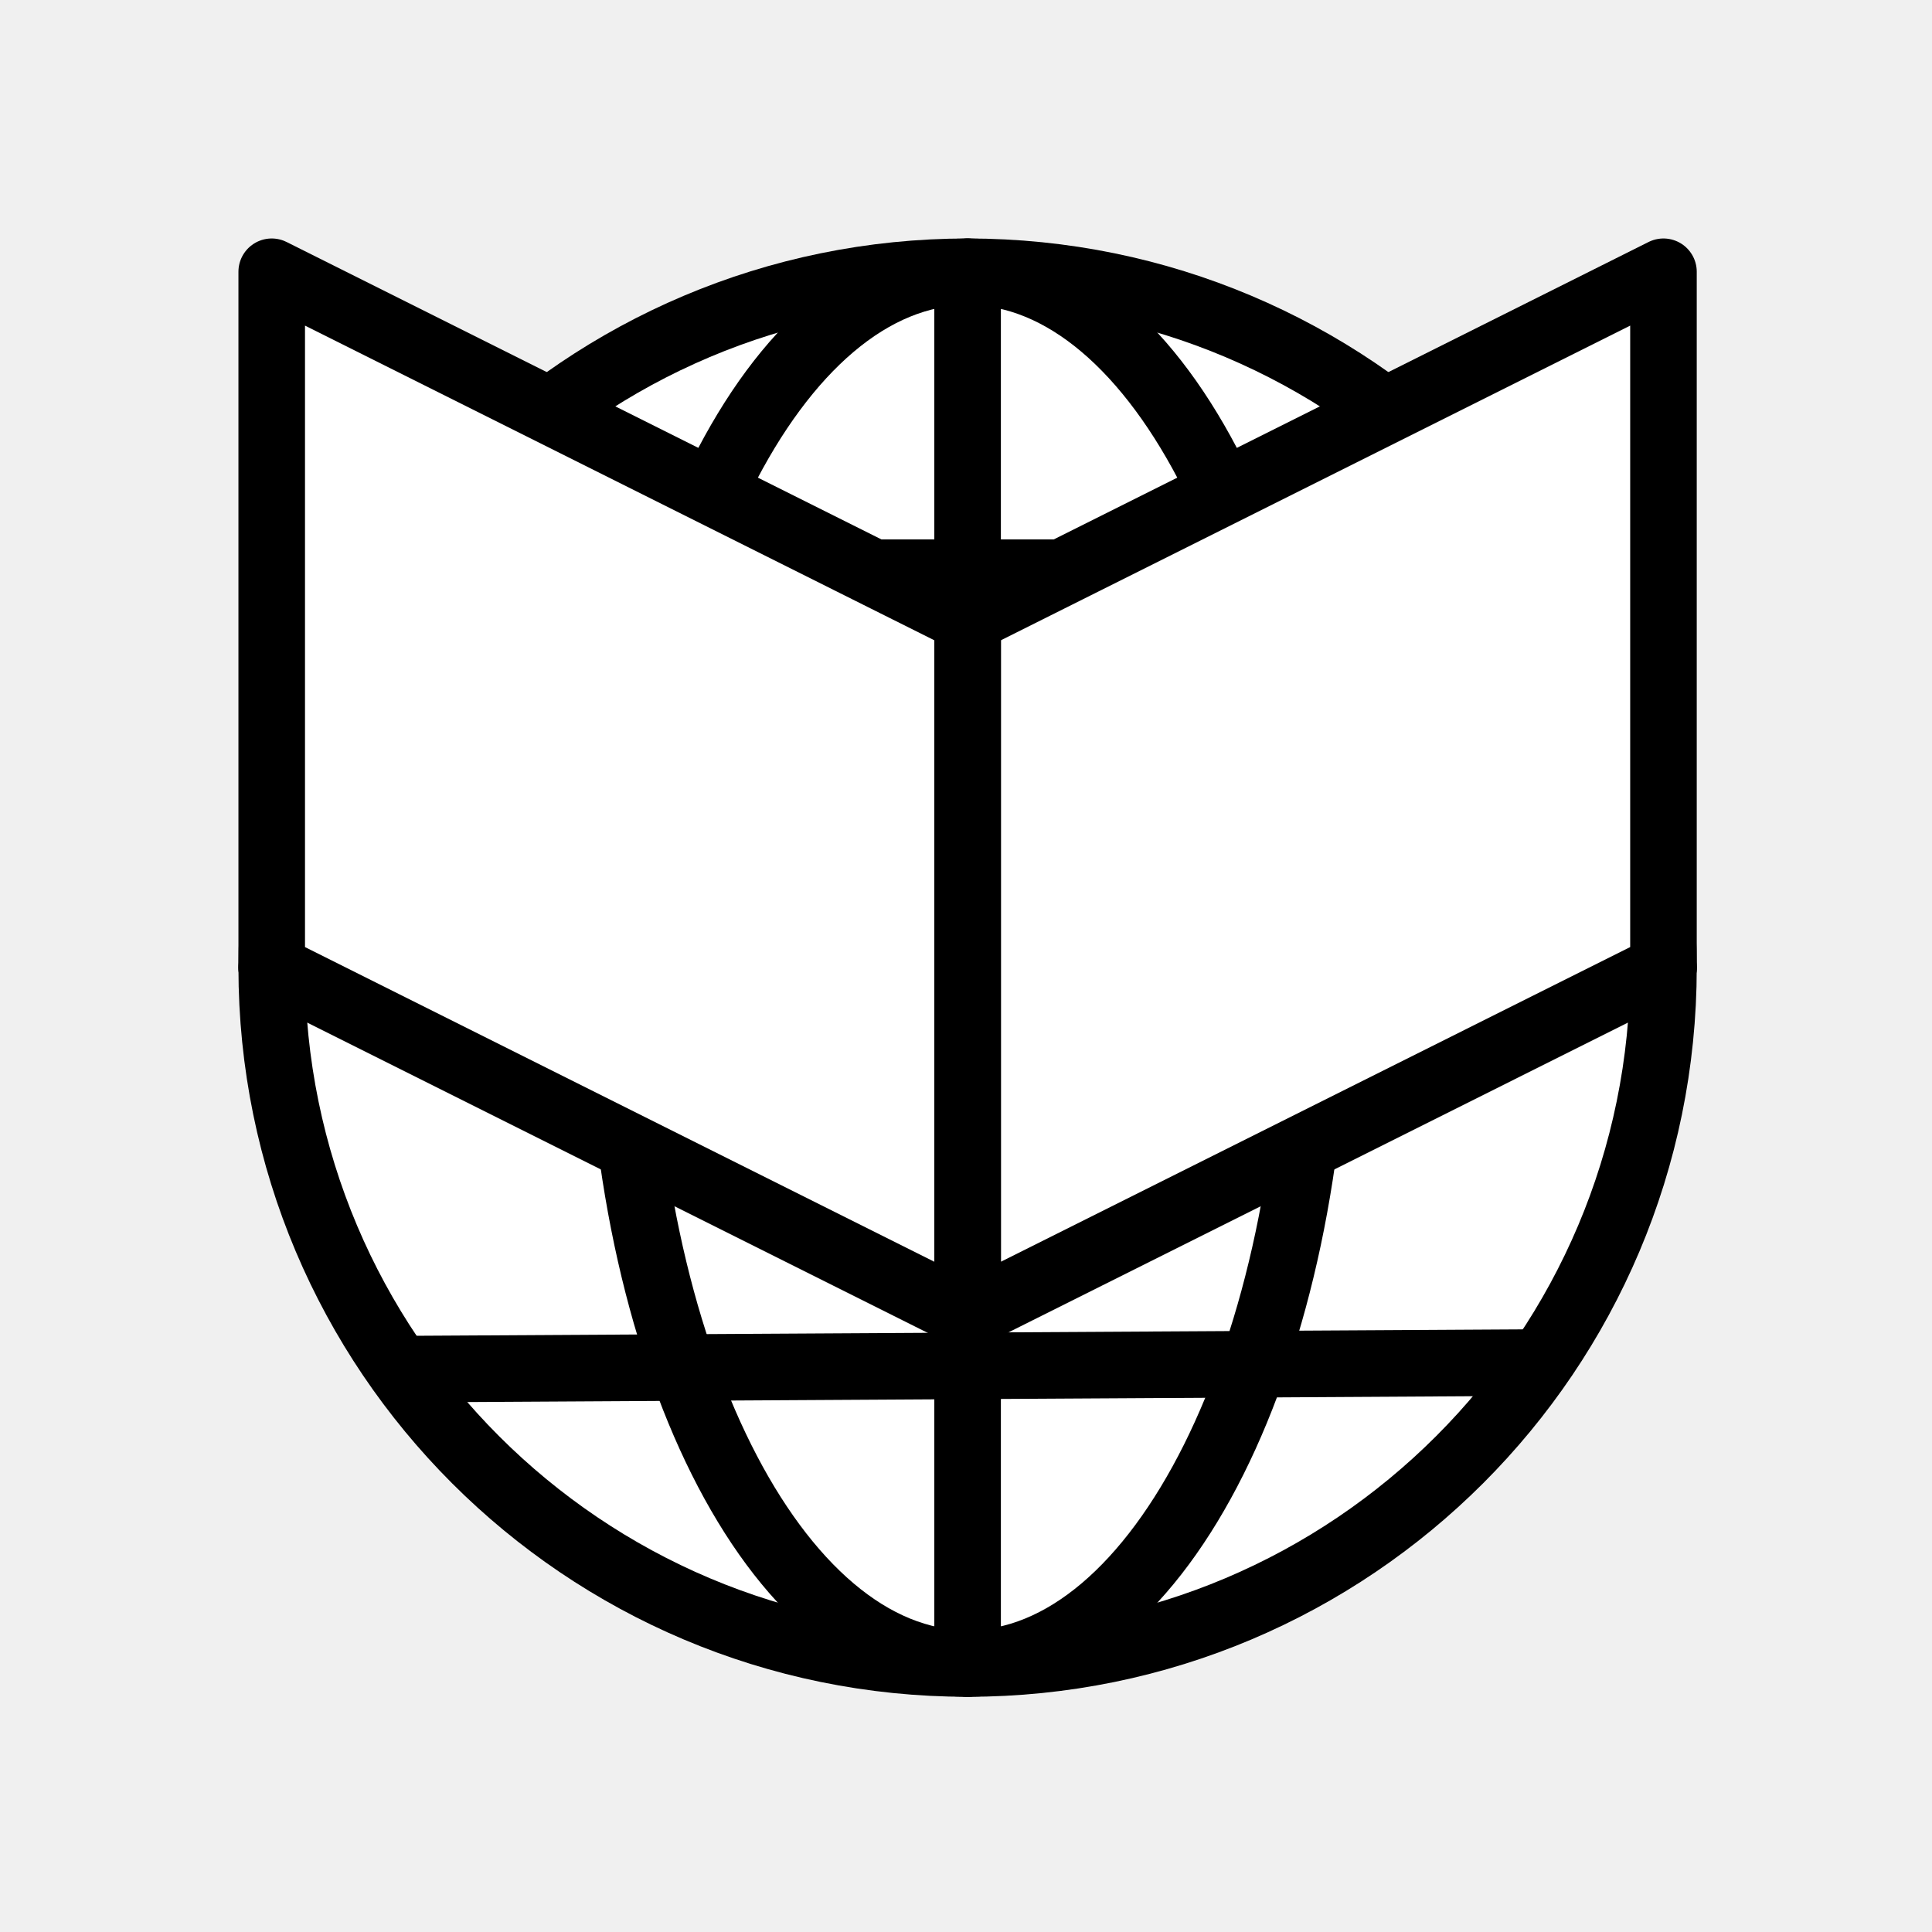
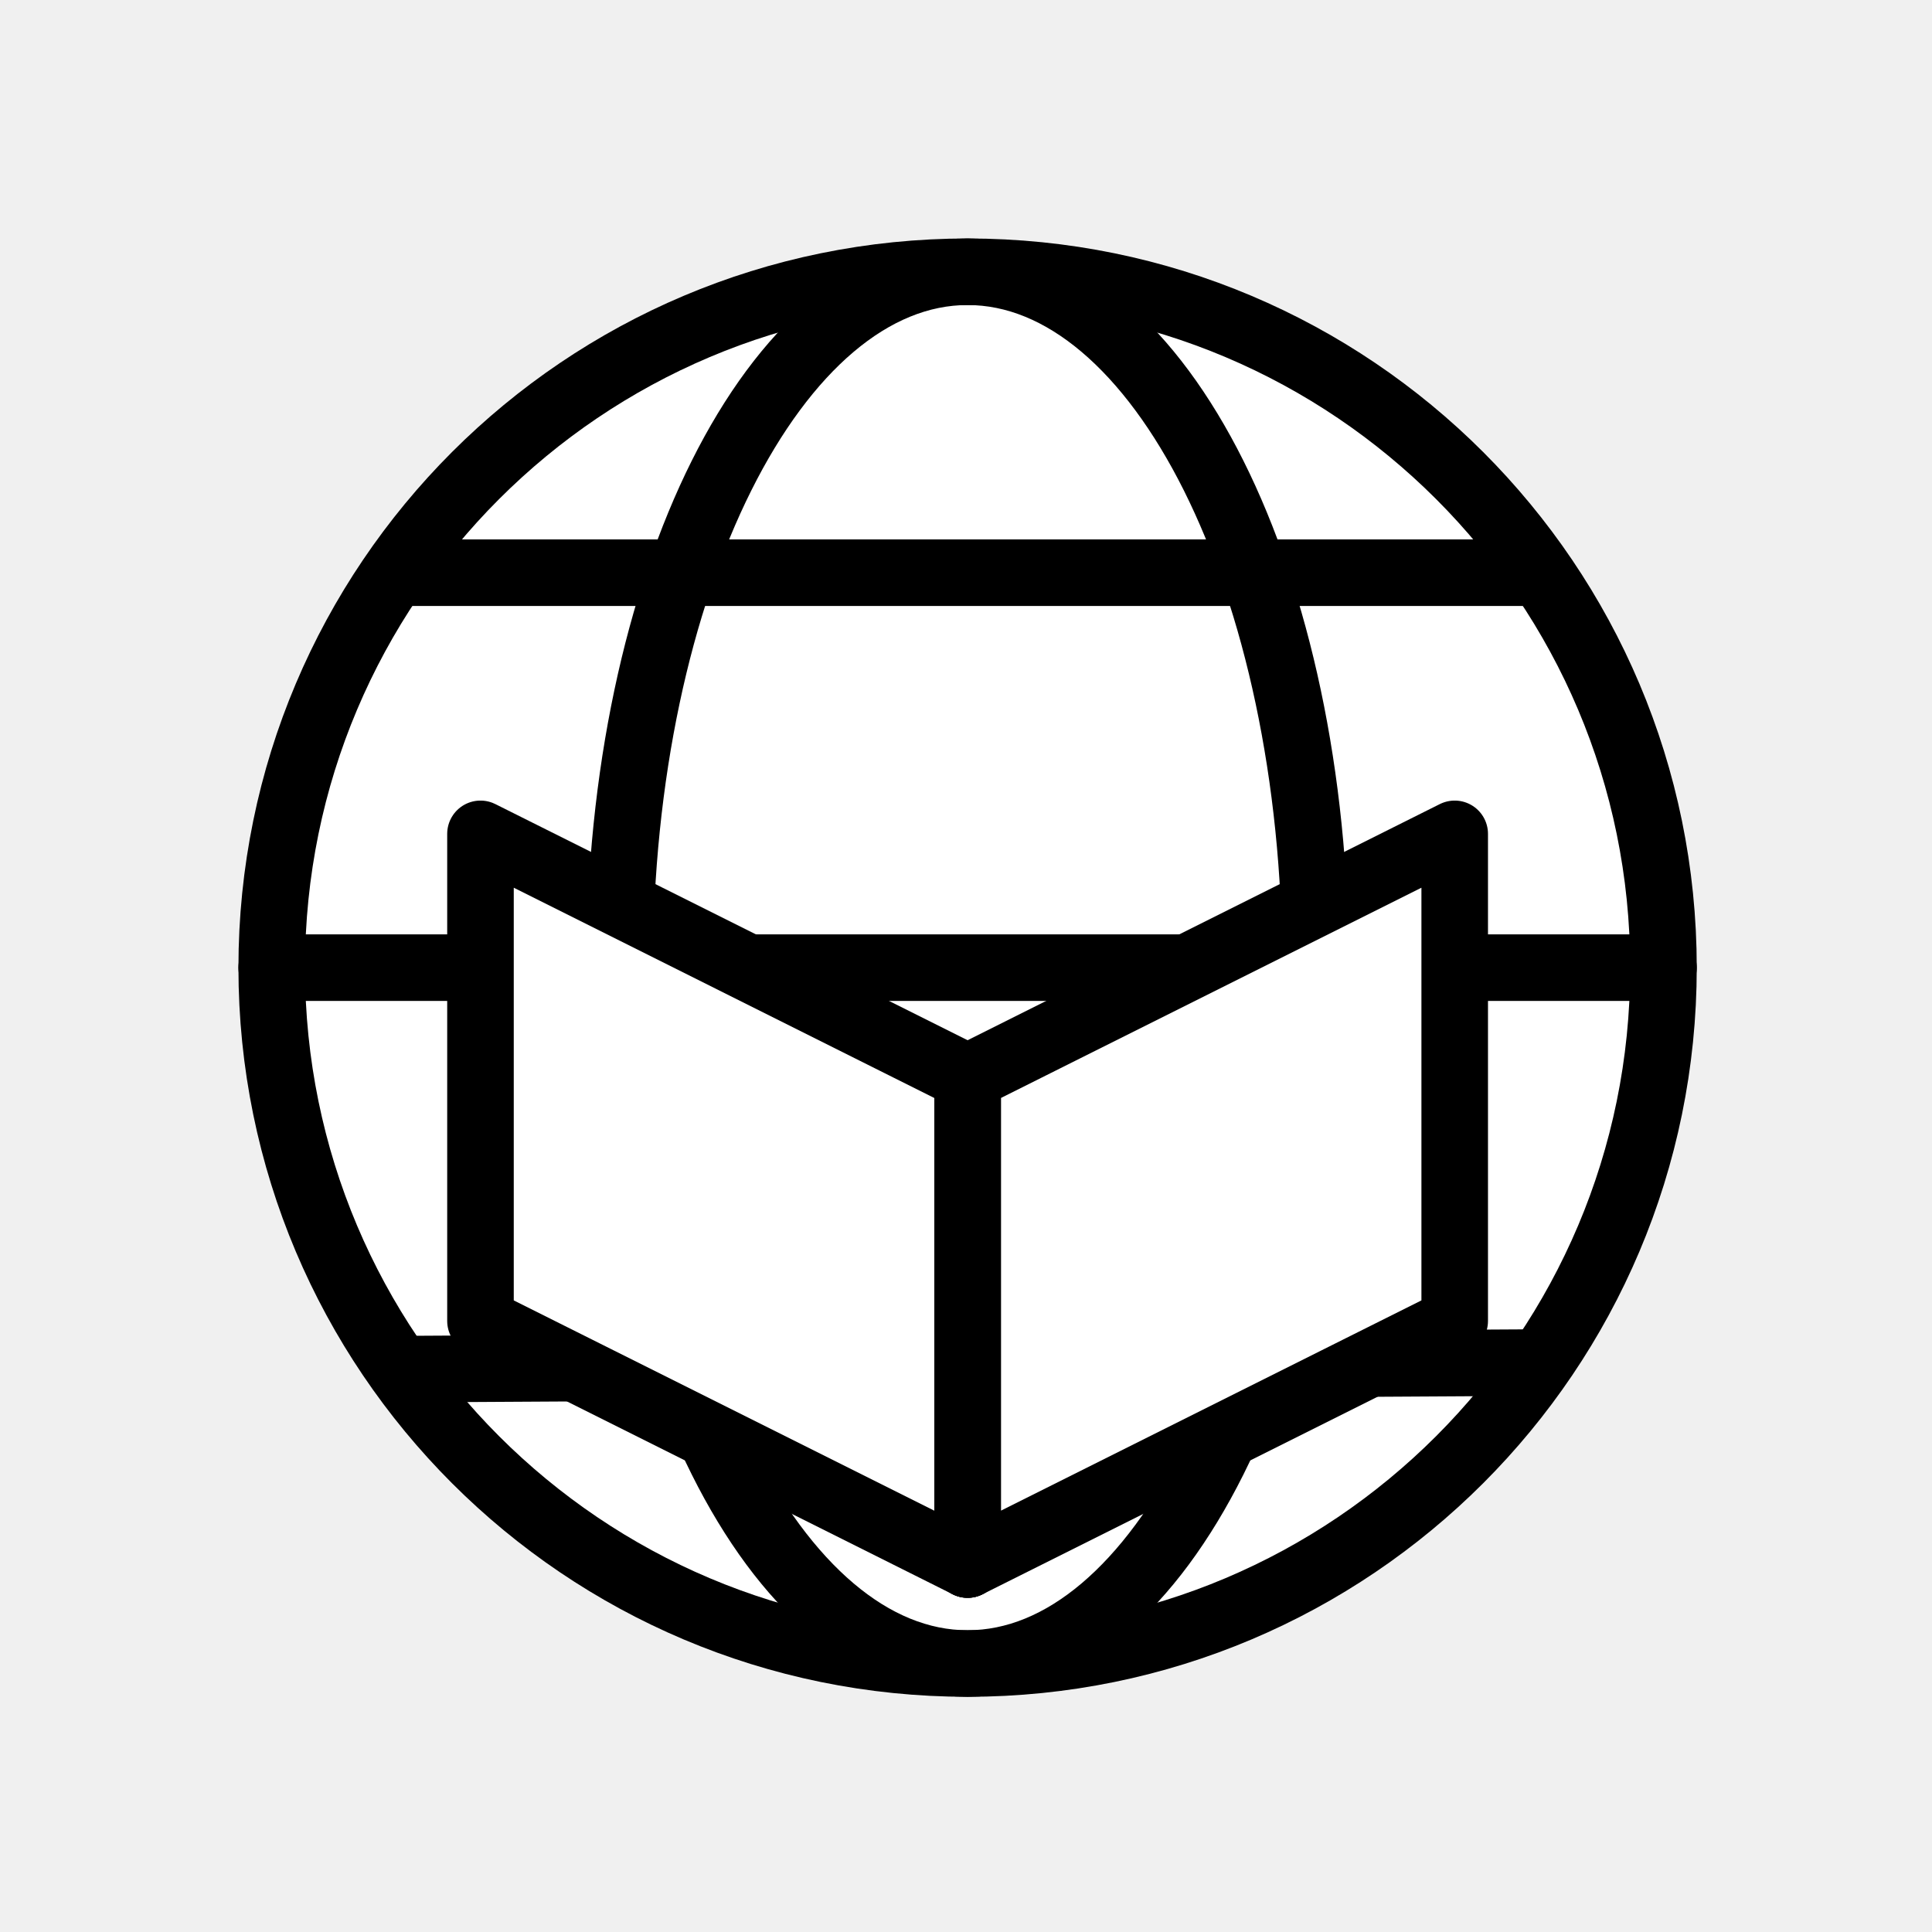
<svg xmlns="http://www.w3.org/2000/svg" viewBox="0 0 64 64" width="64" height="64" role="img" aria-label="Terramentor">
  <g transform="translate(8.366 7.975) scale(0.127)" fill="#ffffff" stroke="#000000" stroke-width="17.362" stroke-linejoin="round" stroke-linecap="round">
-     <circle cx="186.51" cy="189.6" r="181.51" />
-     <g fill="none">
-       <ellipse cx="186.51" cy="189.6" rx="90.76" ry="181.51" />
-       <line x1="334.58" y1="86.59" x2="38.44" y2="86.59" />
-       <line x1="335.38" y1="292.61" x2="38.72" y2="294.33" />
-       <line x1="368.02" y1="189.6" x2="5" y2="189.6" />
+     <clipPath id="tm-cull-v9khxf">
+       <path clip-rule="evenodd" d="M-400 -400 H800 V800 H-400 Z M313.567 154.706 L186.51 218.238 L186.51 345.295 L313.567 281.763 Z M59.453 154.706 L186.51 218.238 L186.51 345.295 L59.453 281.763 Z" />
+     </clipPath>
+     <g clip-path="url(#tm-cull-v9khxf)">
+       <circle cx="186.51" cy="189.6" r="181.51" />
+       <g fill="none">
+         <ellipse cx="186.51" cy="189.6" rx="90.76" ry="181.51" />
+         <line x1="334.58" y1="86.59" x2="38.44" y2="86.59" />
+         <line x1="335.38" y1="292.61" x2="38.72" y2="294.33" />
+         <line x1="368.02" y1="189.6" x2="5" y2="189.6" />
+       </g>
    </g>
-     <polygon points="368.02 8.09 186.51 98.85 186.51 280.36 368.02 189.6 368.02 8.09" />
-     <polygon points="5 8.09 186.51 98.85 186.51 280.36 5 189.6 5 8.09" />
-     <line fill="none" x1="186.51" y1="8.09" x2="186.51" y2="371.11" />
+     <polygon points="313.567 154.706 186.51 218.238 186.51 345.295 313.567 281.763" />
+     <polygon points="59.453 154.706 186.51 218.238 186.51 345.295 59.453 281.763" />
+     <line fill="none" x1="186.51" y1="218.238" x2="186.51" y2="345.295" />
  </g>
</svg>
